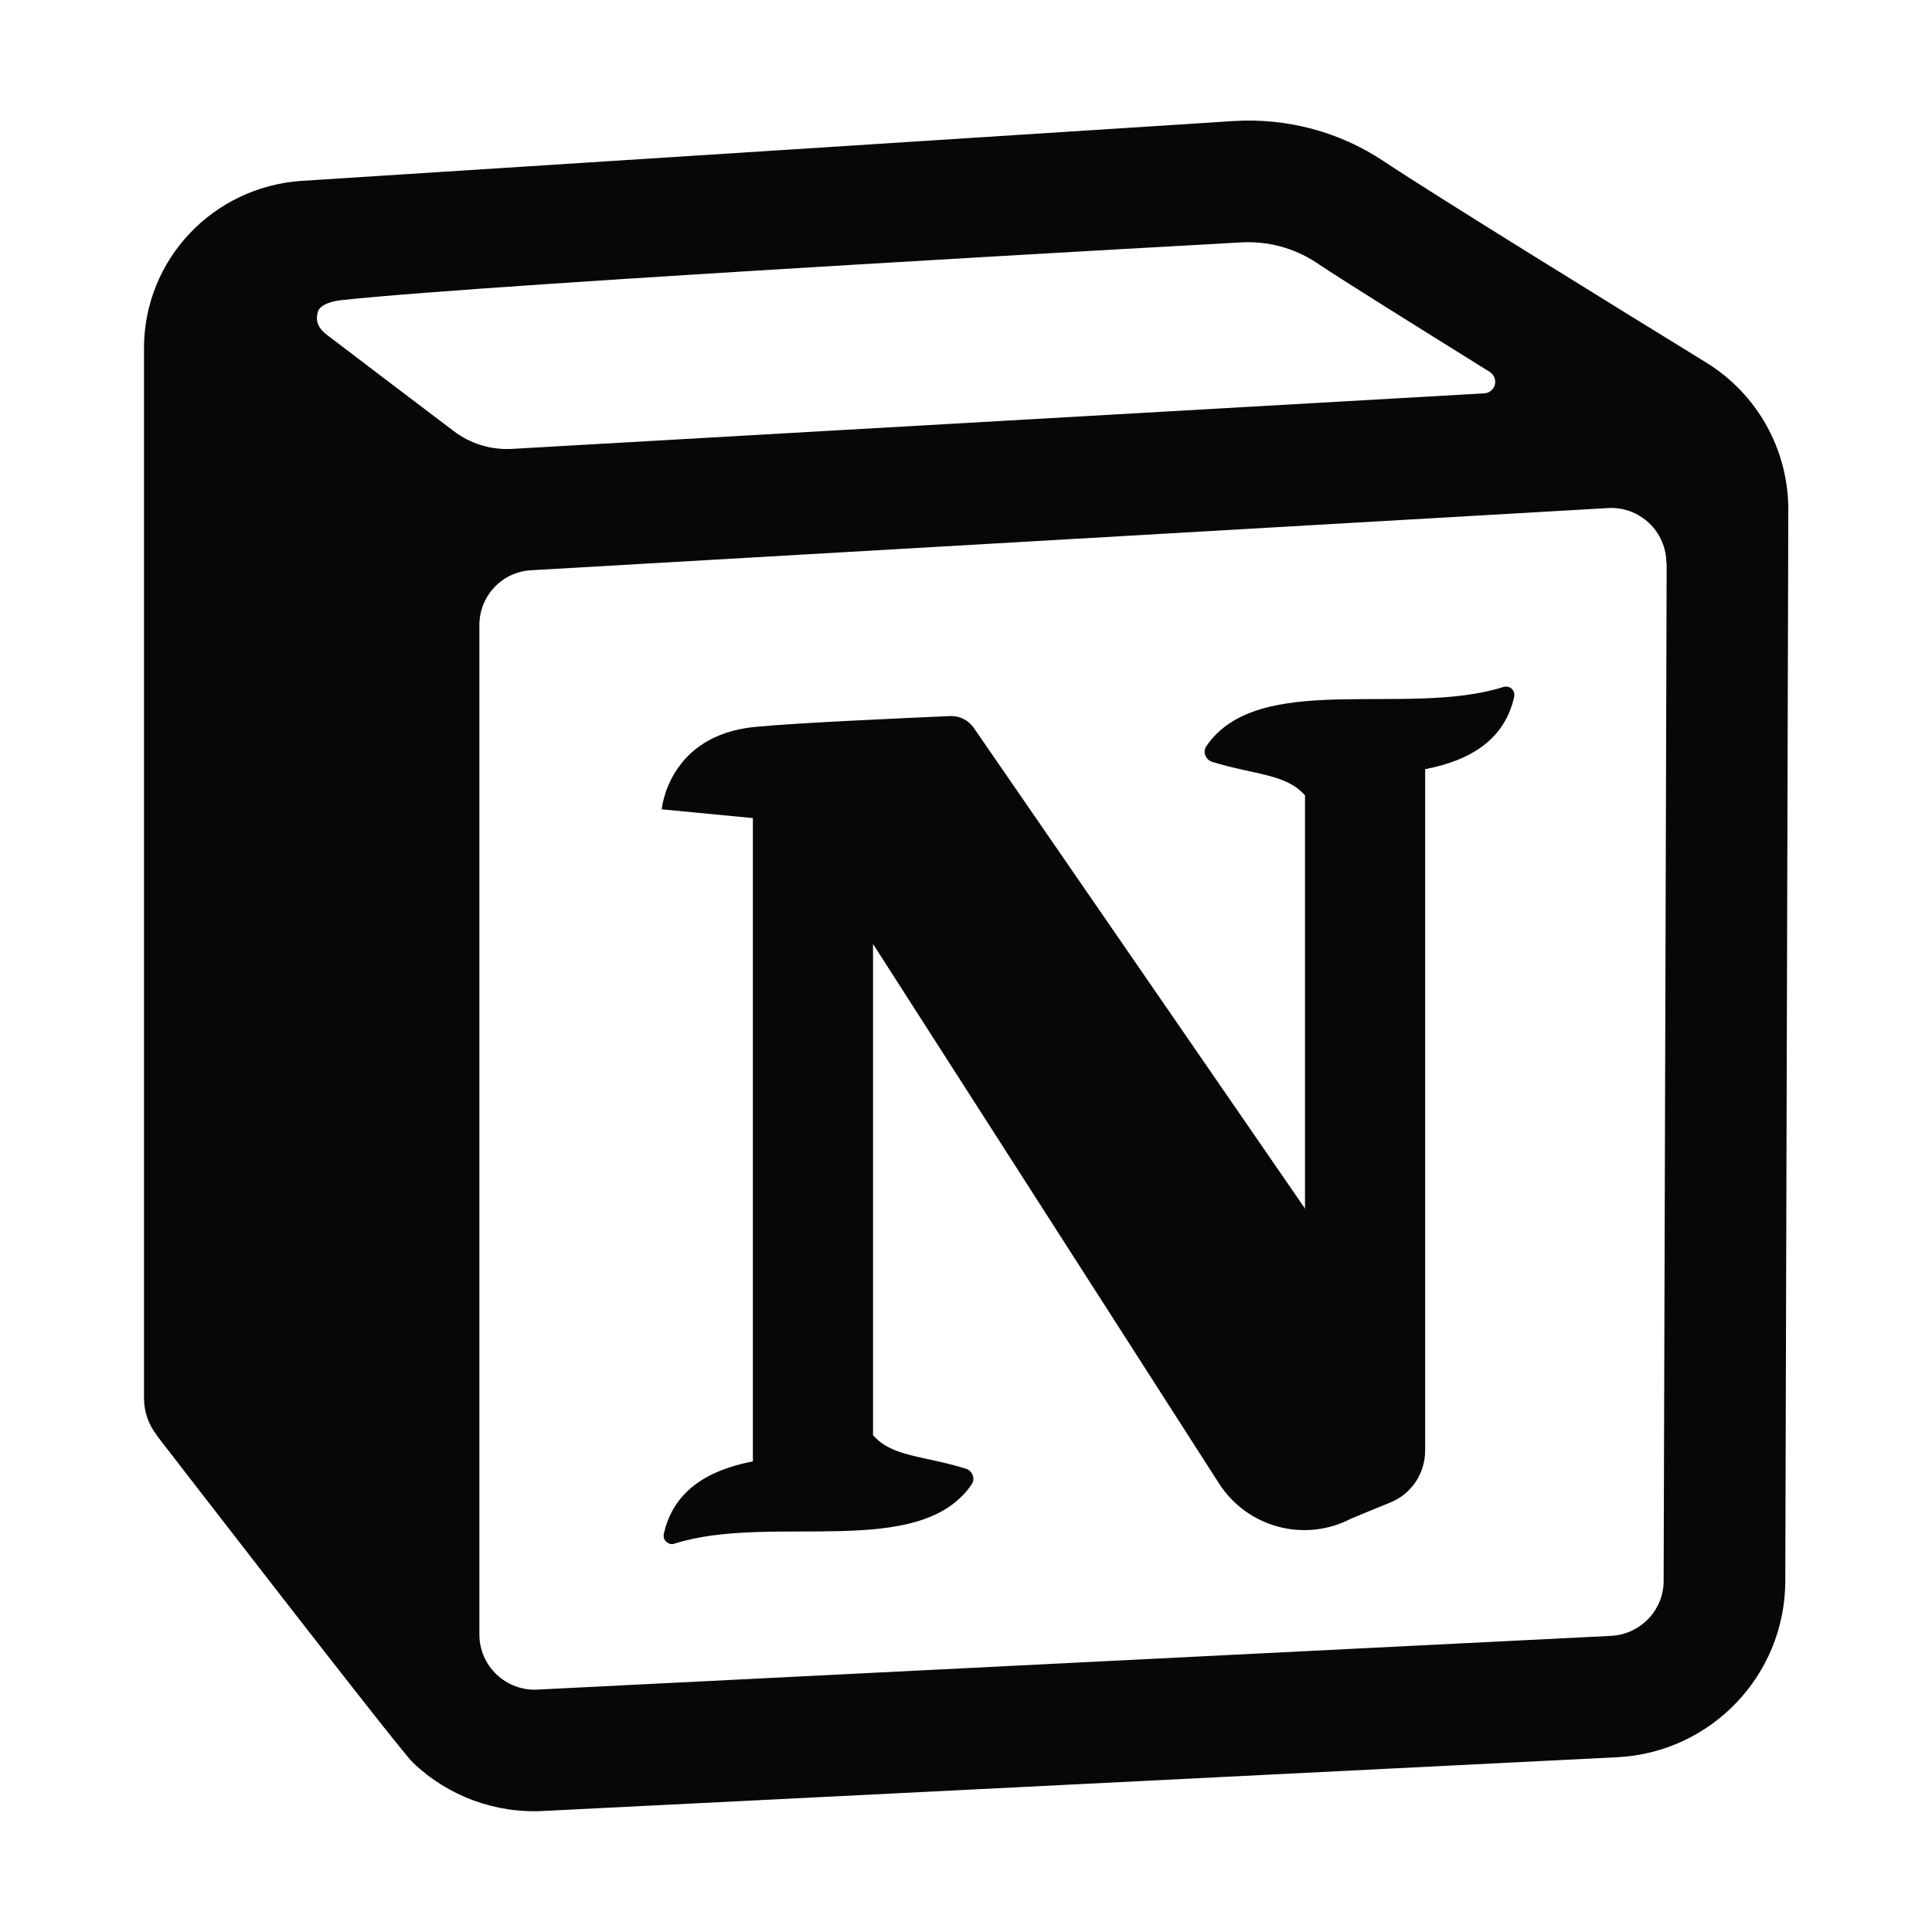
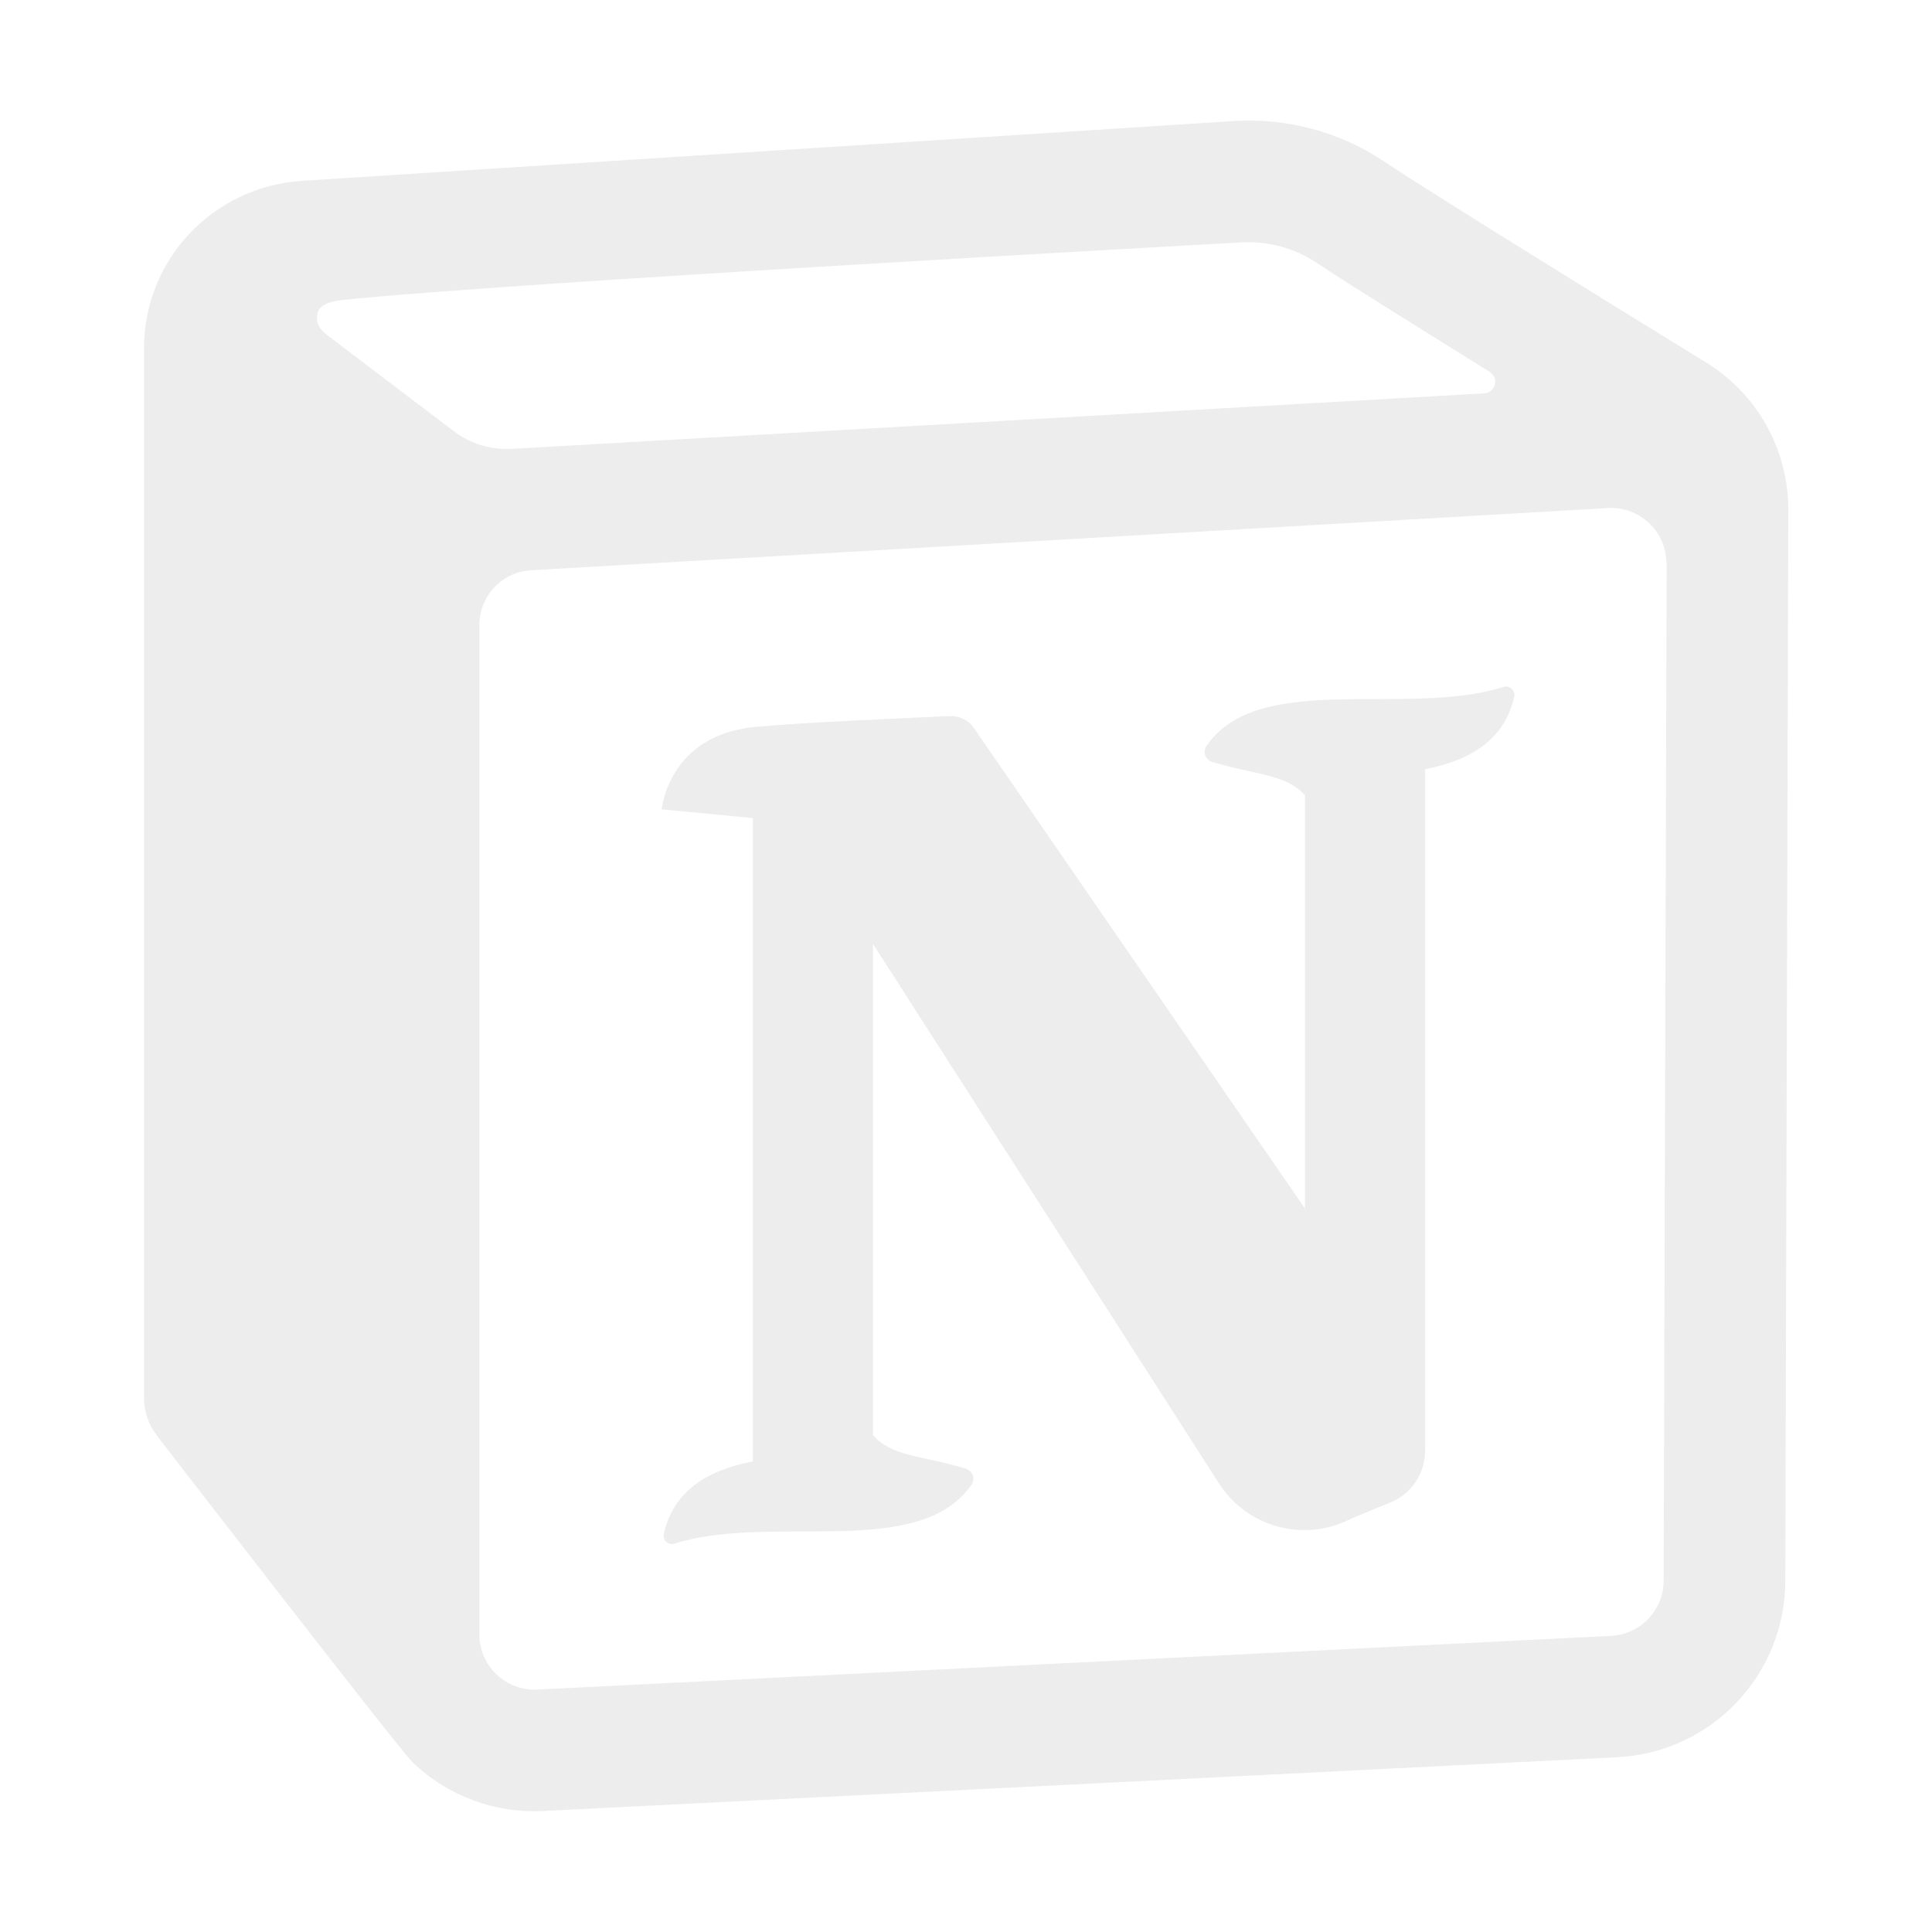
<svg xmlns="http://www.w3.org/2000/svg" viewBox="0 0 64 64" id="notion">
-   <path fill="#070707" fill-rule="evenodd" d="m5.2,47.56s8,10.37,8.48,10.83c1.16,1.11,2.73,1.69,4.33,1.6,8.37-.42,27.54-1.38,35.57-1.78,3.11-.16,5.55-2.72,5.56-5.83l.1-35.5c0-1.99-1.03-3.83-2.72-4.87t0,0c-2.99-1.84-8.91-5.49-10.7-6.68-1.46-.97-3.2-1.43-4.96-1.32-5.96.38-23.45,1.51-30.85,1.98-2.96.19-5.24,2.62-5.24,5.54v34.78c0,.45.15.89.43,1.24h0Zm50.01-28.91v.02l-.1,33.7c0,.97-.77,1.77-1.74,1.82l-35.57,1.78c-.5.03-.99-.16-1.35-.5-.36-.34-.57-.82-.57-1.32V20.71c0-.97.75-1.77,1.72-1.82l35.67-2.06c.5-.03.99.15,1.36.5.36.34.57.82.57,1.32h0Zm-11.98,21.42v-13.72c-.63-.72-1.63-.67-3.07-1.11-.1-.03-.19-.11-.23-.21-.04-.1-.03-.22.03-.31,1.72-2.53,6.63-.95,9.83-1.96.09-.03.2-.02.28.05.08.07.11.17.09.27-.31,1.39-1.4,2.1-2.95,2.4v22.57c0,.75-.45,1.44-1.15,1.72-.64.26-1.31.54-1.31.54-1.54.8-3.43.29-4.37-1.17l-11.46-17.87v16.27c.62.72,1.63.67,3.07,1.11.1.03.19.11.23.21.04.1.03.22-.03.31-1.73,2.53-6.63.95-9.83,1.96-.09.04-.2.02-.28-.05-.08-.06-.11-.17-.09-.27.31-1.39,1.4-2.1,2.95-2.4v-21.31l-3.02-.29s.21-2.45,3.09-2.73c1.42-.14,5.13-.3,6.47-.36.3-.01.59.13.77.38l10.99,15.95h0ZM15.03,14.28c.55.42,1.24.63,1.93.59,5.09-.29,26.82-1.53,32.21-1.84.17-.01.31-.13.35-.29.04-.16-.03-.33-.17-.42-2.39-1.49-4.74-2.95-5.76-3.63-.73-.48-1.6-.71-2.48-.66,0,0-24.7,1.36-29.78,1.91-.64.07-.78.3-.8.39-.09.31.02.54.27.74,1.02.78,3.07,2.33,4.23,3.21h0Z" />
+   <path fill="#EDEDED" fill-rule="evenodd" d="m5.2,47.56s8,10.37,8.48,10.83c1.16,1.11,2.73,1.69,4.33,1.6,8.37-.42,27.54-1.38,35.57-1.78,3.11-.16,5.55-2.72,5.56-5.83l.1-35.5c0-1.99-1.03-3.83-2.72-4.87t0,0c-2.99-1.84-8.91-5.49-10.7-6.68-1.46-.97-3.2-1.43-4.96-1.32-5.96.38-23.45,1.51-30.85,1.98-2.96.19-5.24,2.62-5.24,5.54v34.78c0,.45.15.89.43,1.24h0Zm50.01-28.91v.02l-.1,33.7c0,.97-.77,1.77-1.74,1.82l-35.57,1.78c-.5.03-.99-.16-1.35-.5-.36-.34-.57-.82-.57-1.32V20.71c0-.97.75-1.77,1.72-1.82l35.67-2.06c.5-.03.99.15,1.36.5.36.34.57.82.57,1.32h0Zm-11.98,21.42v-13.72c-.63-.72-1.63-.67-3.07-1.11-.1-.03-.19-.11-.23-.21-.04-.1-.03-.22.03-.31,1.72-2.53,6.63-.95,9.83-1.96.09-.03.2-.02.28.05.08.07.11.17.09.27-.31,1.39-1.4,2.1-2.95,2.4v22.57c0,.75-.45,1.44-1.15,1.72-.64.26-1.31.54-1.31.54-1.54.8-3.43.29-4.37-1.17l-11.46-17.87v16.27c.62.72,1.63.67,3.07,1.11.1.03.19.11.23.21.04.1.03.22-.03.31-1.73,2.53-6.63.95-9.83,1.96-.09.04-.2.02-.28-.05-.08-.06-.11-.17-.09-.27.31-1.39,1.4-2.1,2.95-2.4v-21.31l-3.02-.29s.21-2.45,3.09-2.73c1.42-.14,5.13-.3,6.47-.36.3-.01.59.13.77.38l10.99,15.95h0ZM15.03,14.28c.55.42,1.24.63,1.93.59,5.09-.29,26.82-1.53,32.21-1.84.17-.01.31-.13.35-.29.04-.16-.03-.33-.17-.42-2.39-1.49-4.74-2.95-5.76-3.63-.73-.48-1.6-.71-2.48-.66,0,0-24.7,1.36-29.78,1.91-.64.07-.78.3-.8.39-.09.31.02.54.27.74,1.02.78,3.07,2.33,4.23,3.21h0Z" />
</svg>
